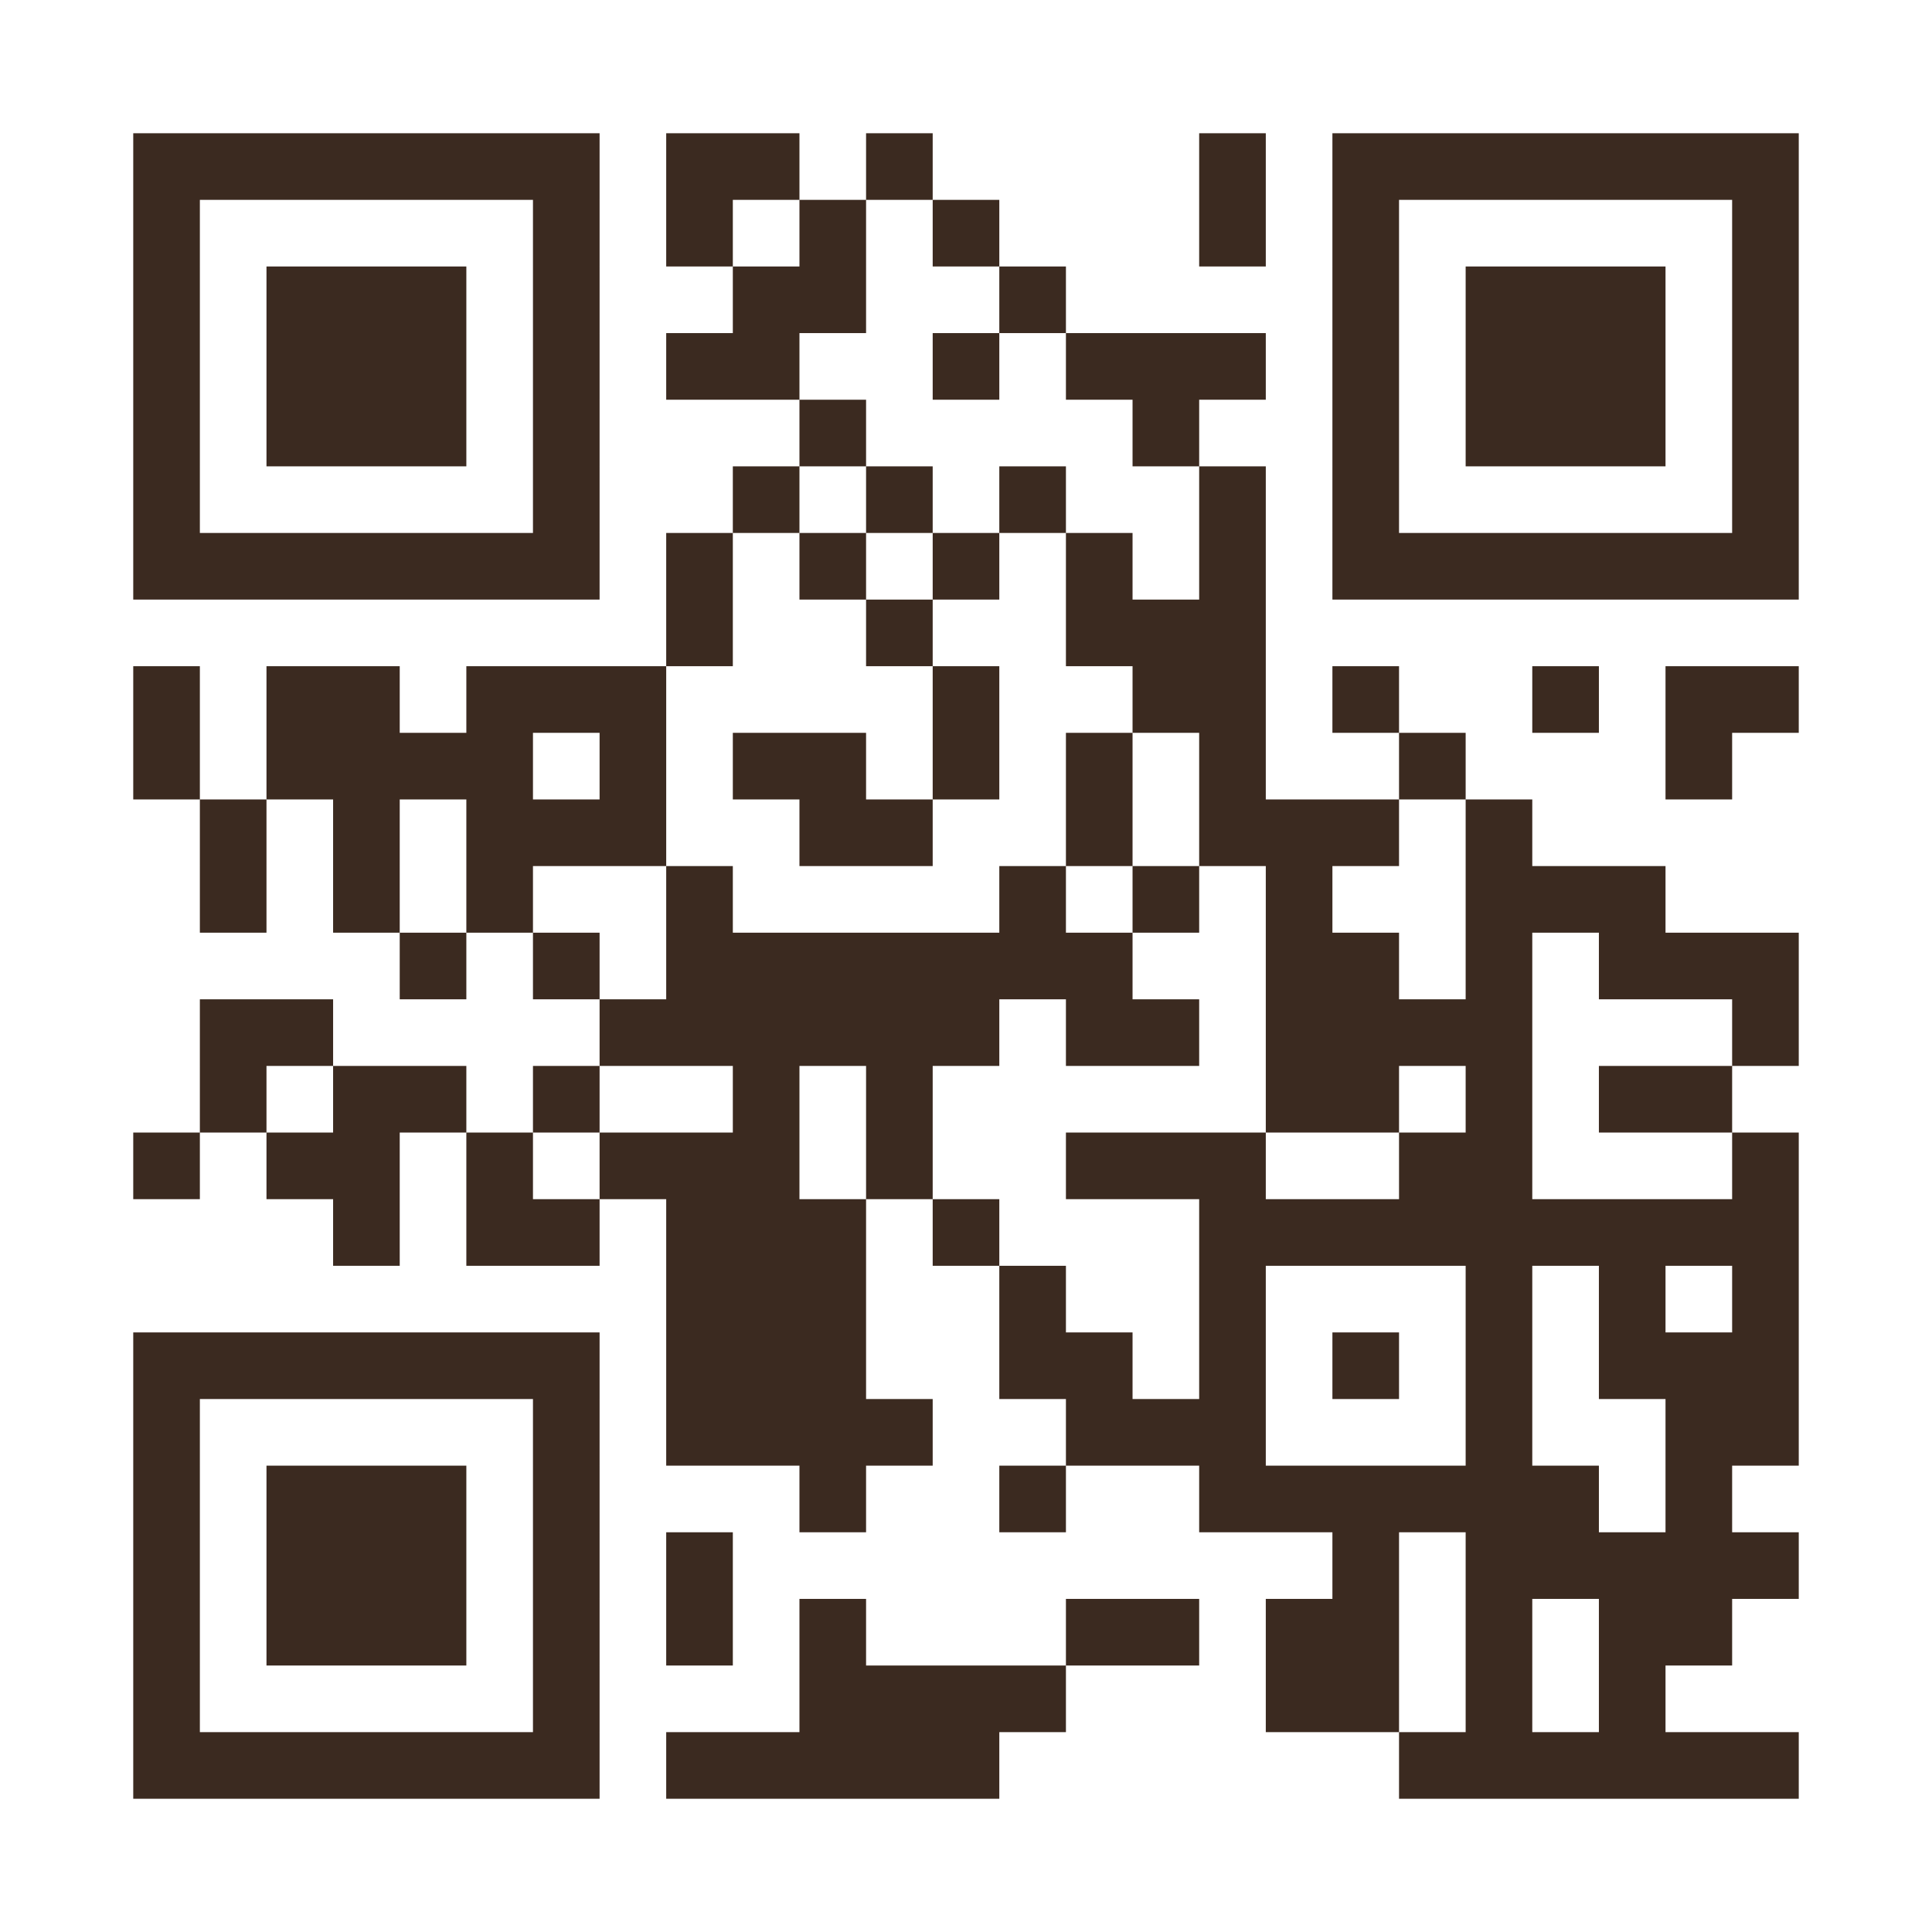
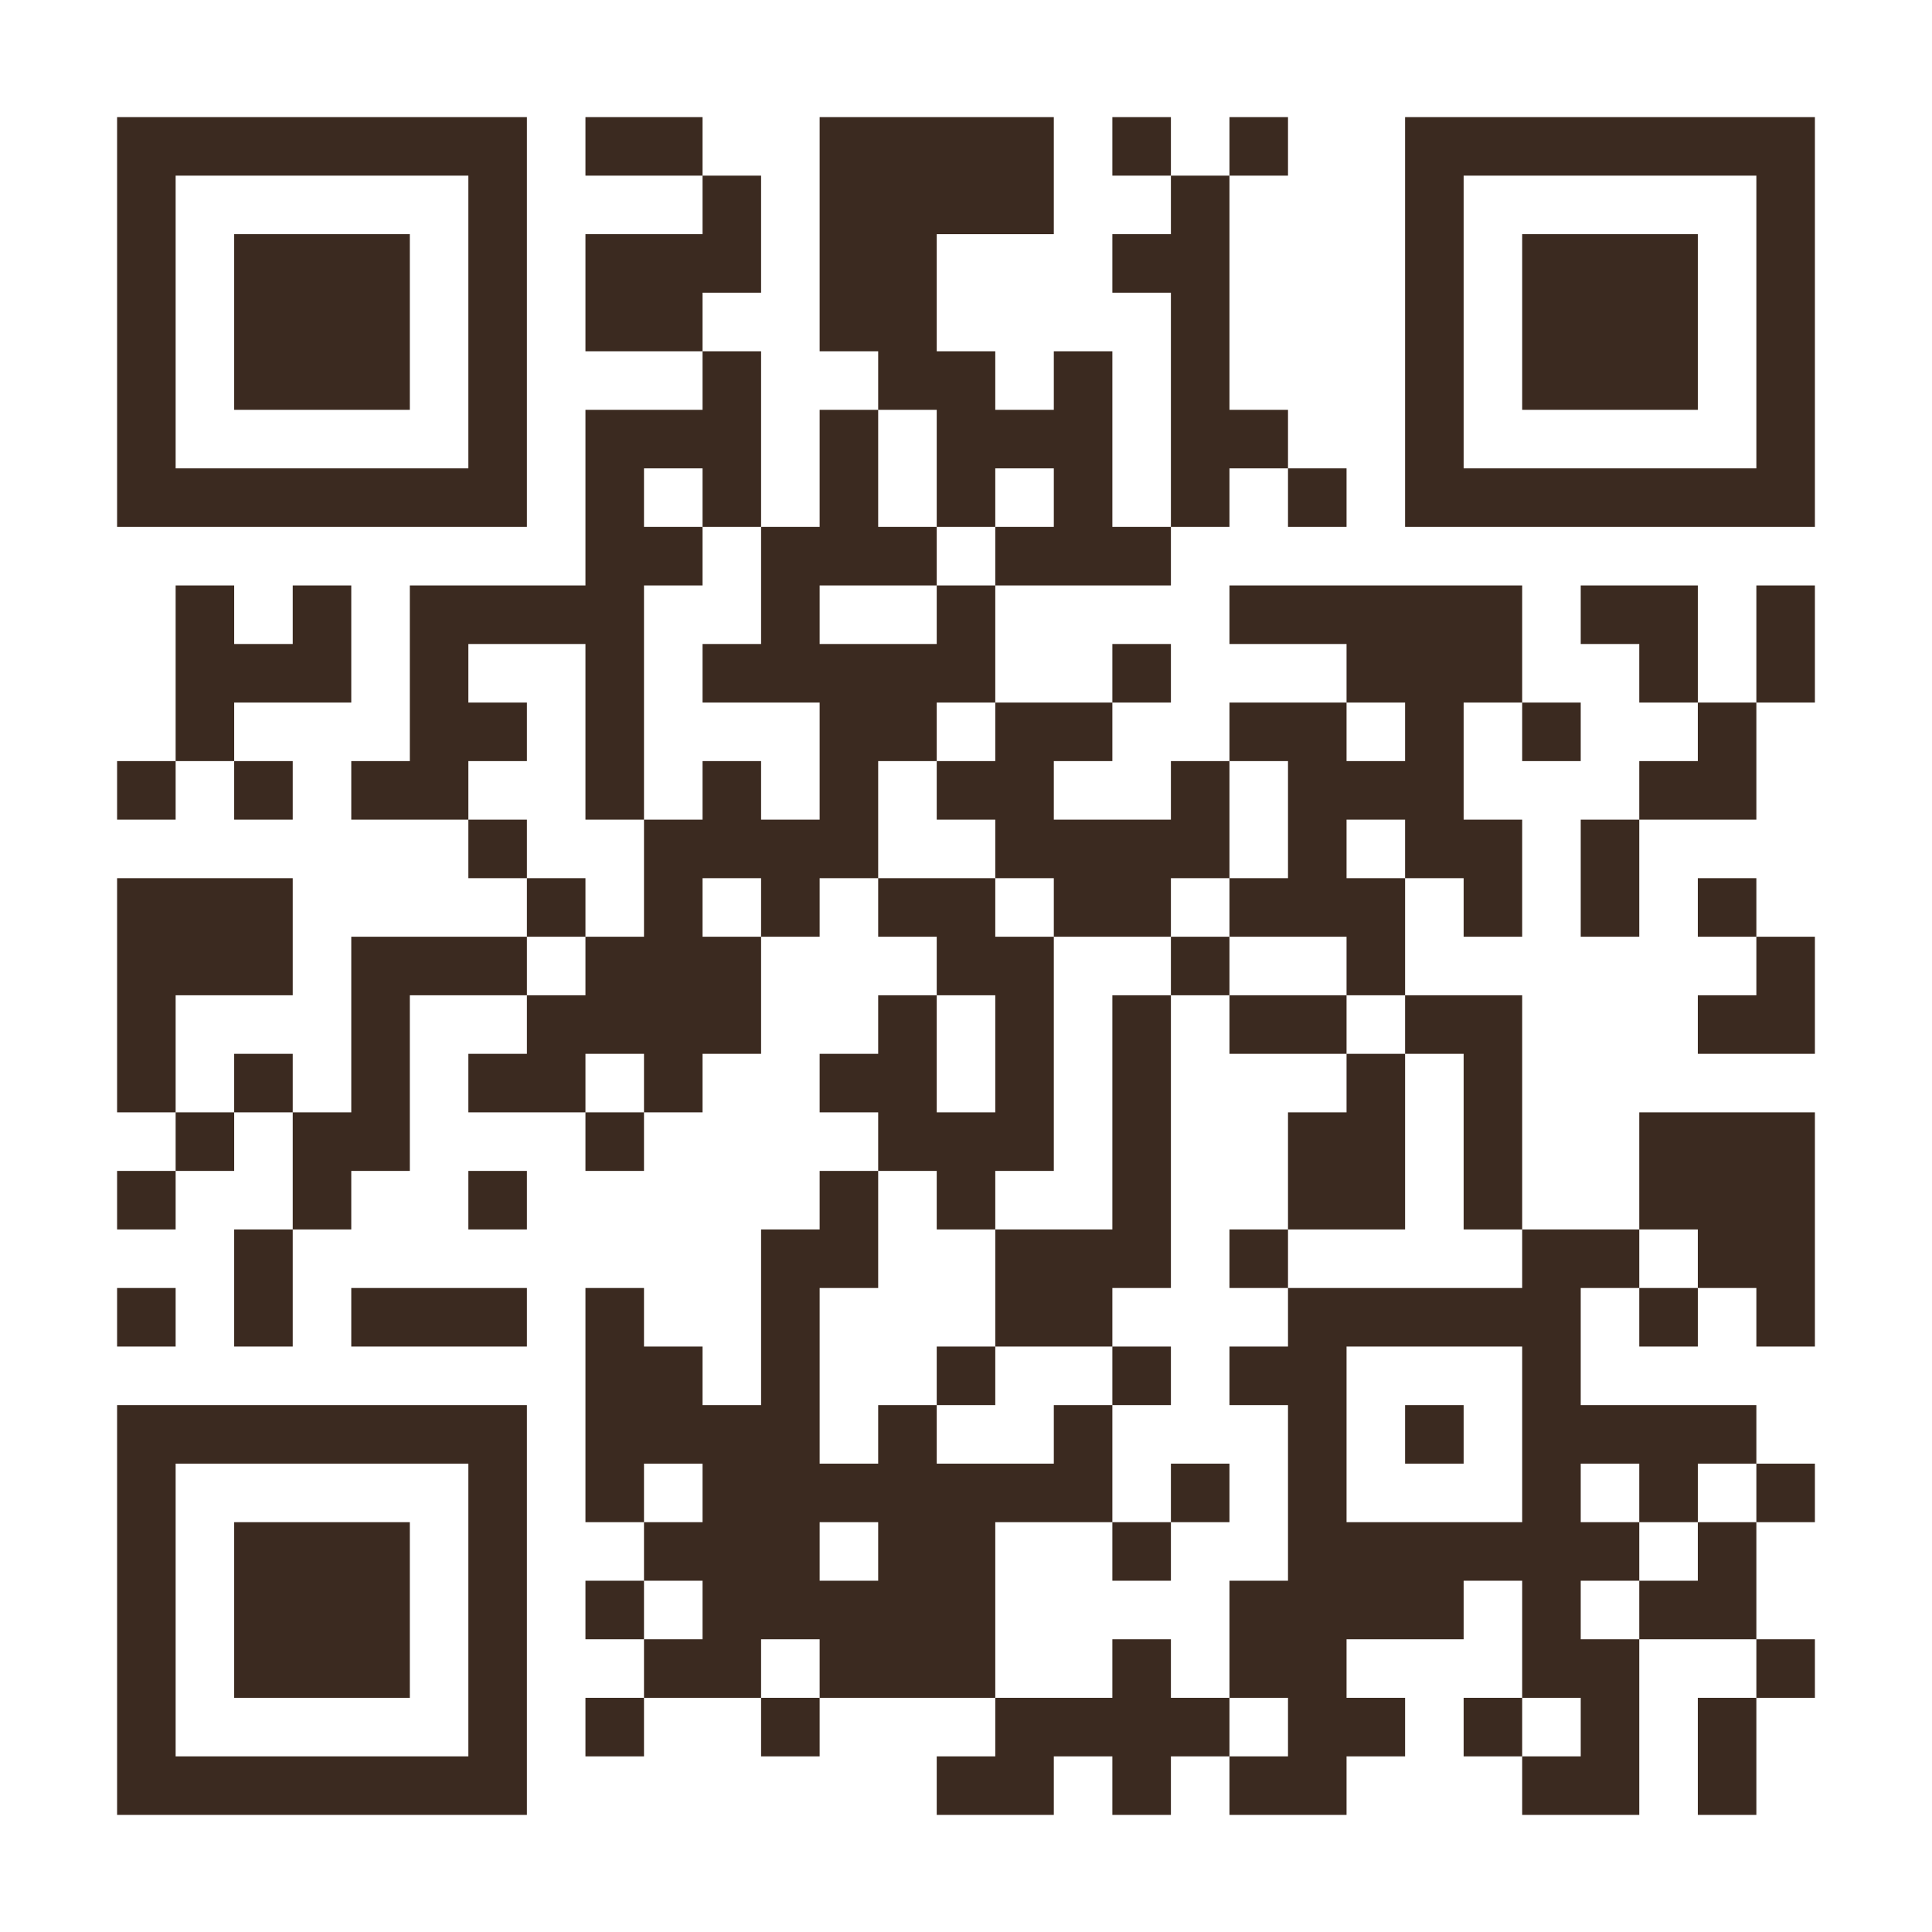
- <svg xmlns="http://www.w3.org/2000/svg" width="174" height="174" class="segno">
+ <svg xmlns="http://www.w3.org/2000/svg" width="198" height="198" class="segno">
  <g transform="scale(6)">
-     <path fill="#fff" d="M0 0h29v29h-29z" />
-     <path class="qrline" stroke="#3b2a20" d="M2 2.5h7m1 0h2m1 0h1m4 0h1m1 0h7m-25 1h1m5 0h1m1 0h1m1 0h1m1 0h1m3 0h1m1 0h1m5 0h1m-25 1h1m1 0h3m1 0h1m2 0h2m2 0h1m4 0h1m1 0h3m1 0h1m-25 1h1m1 0h3m1 0h1m1 0h2m2 0h1m1 0h3m1 0h1m1 0h3m1 0h1m-25 1h1m1 0h3m1 0h1m3 0h1m4 0h1m2 0h1m1 0h3m1 0h1m-25 1h1m5 0h1m2 0h1m1 0h1m1 0h1m2 0h1m1 0h1m5 0h1m-25 1h7m1 0h1m1 0h1m1 0h1m1 0h1m1 0h1m1 0h7m-17 1h1m2 0h1m2 0h3m-17 1h1m1 0h2m1 0h3m4 0h1m2 0h2m1 0h1m2 0h1m1 0h2m-25 1h1m1 0h4m1 0h1m1 0h2m1 0h1m1 0h1m1 0h1m2 0h1m3 0h1m-23 1h1m1 0h1m1 0h3m2 0h2m2 0h1m1 0h3m1 0h1m-20 1h1m1 0h1m1 0h1m2 0h1m4 0h1m1 0h1m1 0h1m2 0h3m-19 1h1m1 0h1m1 0h7m2 0h2m1 0h1m1 0h3m-24 1h2m4 0h6m1 0h2m1 0h4m3 0h1m-24 1h1m1 0h2m1 0h1m2 0h1m1 0h1m5 0h2m1 0h1m1 0h2m-24 1h1m1 0h2m1 0h1m1 0h3m1 0h1m2 0h3m2 0h2m3 0h1m-22 1h1m1 0h2m1 0h3m1 0h1m3 0h9m-17 1h3m2 0h1m2 0h1m3 0h1m1 0h1m1 0h1m-25 1h7m1 0h3m2 0h2m1 0h1m1 0h1m1 0h1m1 0h3m-25 1h1m5 0h1m1 0h4m2 0h3m3 0h1m2 0h2m-25 1h1m1 0h3m1 0h1m3 0h1m2 0h1m2 0h6m1 0h1m-24 1h1m1 0h3m1 0h1m1 0h1m9 0h1m1 0h5m-25 1h1m1 0h3m1 0h1m1 0h1m1 0h1m3 0h2m1 0h2m1 0h1m1 0h2m-24 1h1m5 0h1m3 0h4m3 0h2m1 0h1m1 0h1m-23 1h7m1 0h5m6 0h6" />
+     <path fill="#fff" d="M0 0h33v33h-33z" />
+     <path class="qrline" stroke="#3b2a20" d="M2 2.5h7m1 0h2m2 0h4m1 0h1m1 0h1m2 0h7m-29 1h1m5 0h1m3 0h1m1 0h4m2 0h1m3 0h1m5 0h1m-29 1h1m1 0h3m1 0h1m1 0h3m1 0h2m3 0h2m3 0h1m1 0h3m1 0h1m-29 1h1m1 0h3m1 0h1m1 0h2m2 0h2m4 0h1m3 0h1m1 0h3m1 0h1m-29 1h1m1 0h3m1 0h1m3 0h1m2 0h2m1 0h1m1 0h1m3 0h1m1 0h3m1 0h1m-29 1h1m5 0h1m1 0h3m1 0h1m1 0h3m1 0h2m2 0h1m5 0h1m-29 1h7m1 0h1m1 0h1m1 0h1m1 0h1m1 0h1m1 0h1m1 0h1m1 0h7m-21 1h2m1 0h3m1 0h3m-17 1h1m1 0h1m1 0h4m2 0h1m2 0h1m4 0h5m1 0h2m1 0h1m-28 1h3m1 0h1m2 0h1m1 0h5m2 0h1m3 0h3m2 0h1m1 0h1m-28 1h1m3 0h2m1 0h1m3 0h2m1 0h2m2 0h2m1 0h1m1 0h1m2 0h1m-28 1h1m1 0h1m1 0h2m2 0h1m1 0h1m1 0h1m1 0h2m2 0h1m1 0h3m3 0h2m-22 1h1m2 0h4m2 0h4m1 0h1m1 0h2m1 0h1m-26 1h3m4 0h1m1 0h1m1 0h1m1 0h2m1 0h2m1 0h3m1 0h1m1 0h1m1 0h1m-28 1h3m1 0h3m1 0h3m3 0h2m2 0h1m2 0h1m6 0h1m-29 1h1m3 0h1m2 0h4m2 0h1m1 0h1m1 0h1m1 0h2m1 0h2m3 0h2m-29 1h1m1 0h1m1 0h1m1 0h2m1 0h1m2 0h2m1 0h1m1 0h1m3 0h1m1 0h1m-23 1h1m1 0h2m3 0h1m4 0h3m1 0h1m2 0h2m1 0h1m2 0h3m-29 1h1m2 0h1m2 0h1m5 0h1m1 0h1m2 0h1m2 0h2m1 0h1m2 0h3m-27 1h1m8 0h2m2 0h3m1 0h1m4 0h2m1 0h2m-29 1h1m1 0h1m1 0h3m1 0h1m2 0h1m3 0h2m3 0h5m1 0h1m1 0h1m-21 1h2m1 0h1m2 0h1m2 0h1m1 0h2m3 0h1m-25 1h7m1 0h4m1 0h1m2 0h1m3 0h1m1 0h1m1 0h4m-28 1h1m5 0h1m1 0h1m1 0h7m1 0h1m1 0h1m3 0h1m1 0h1m1 0h1m-29 1h1m1 0h3m1 0h1m2 0h3m1 0h2m2 0h1m2 0h6m1 0h1m-28 1h1m1 0h3m1 0h1m1 0h1m1 0h5m4 0h4m1 0h1m1 0h2m-28 1h1m1 0h3m1 0h1m2 0h2m1 0h3m2 0h1m1 0h2m3 0h2m2 0h1m-29 1h1m5 0h1m1 0h1m2 0h1m3 0h4m1 0h2m1 0h1m1 0h1m1 0h1m-28 1h7m7 0h2m1 0h1m1 0h2m3 0h2m1 0h1" />
  </g>
</svg>
